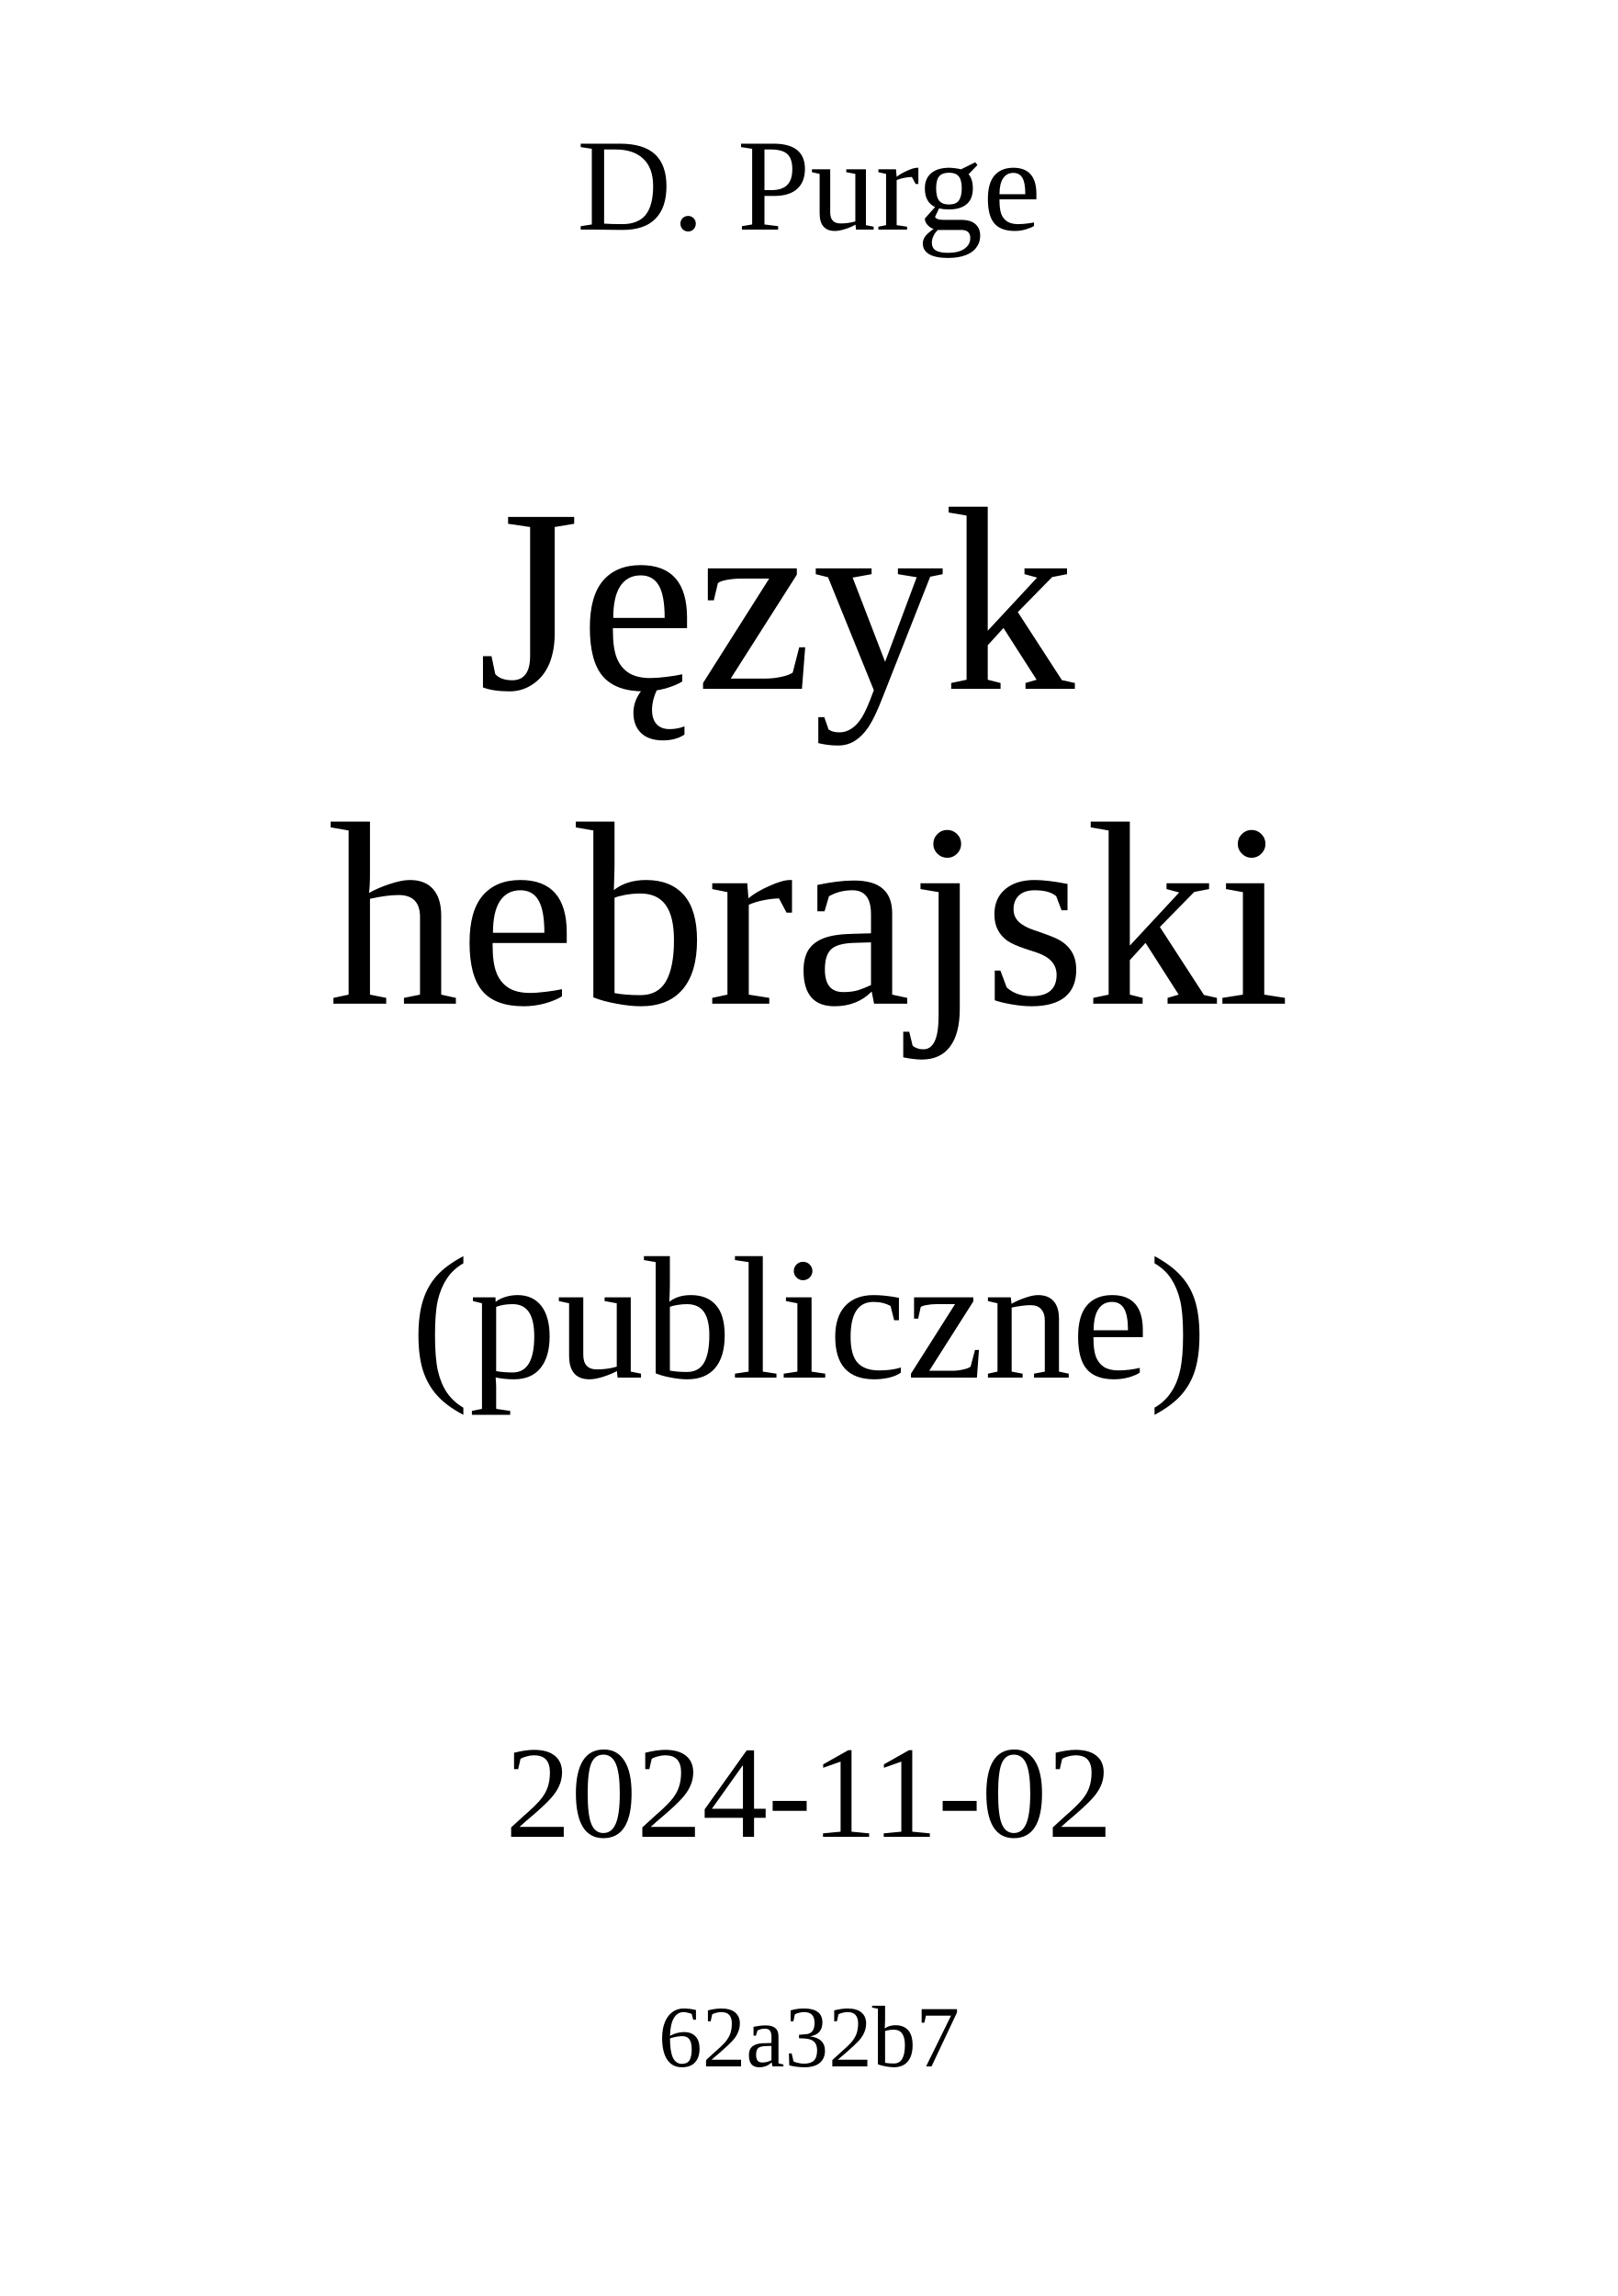
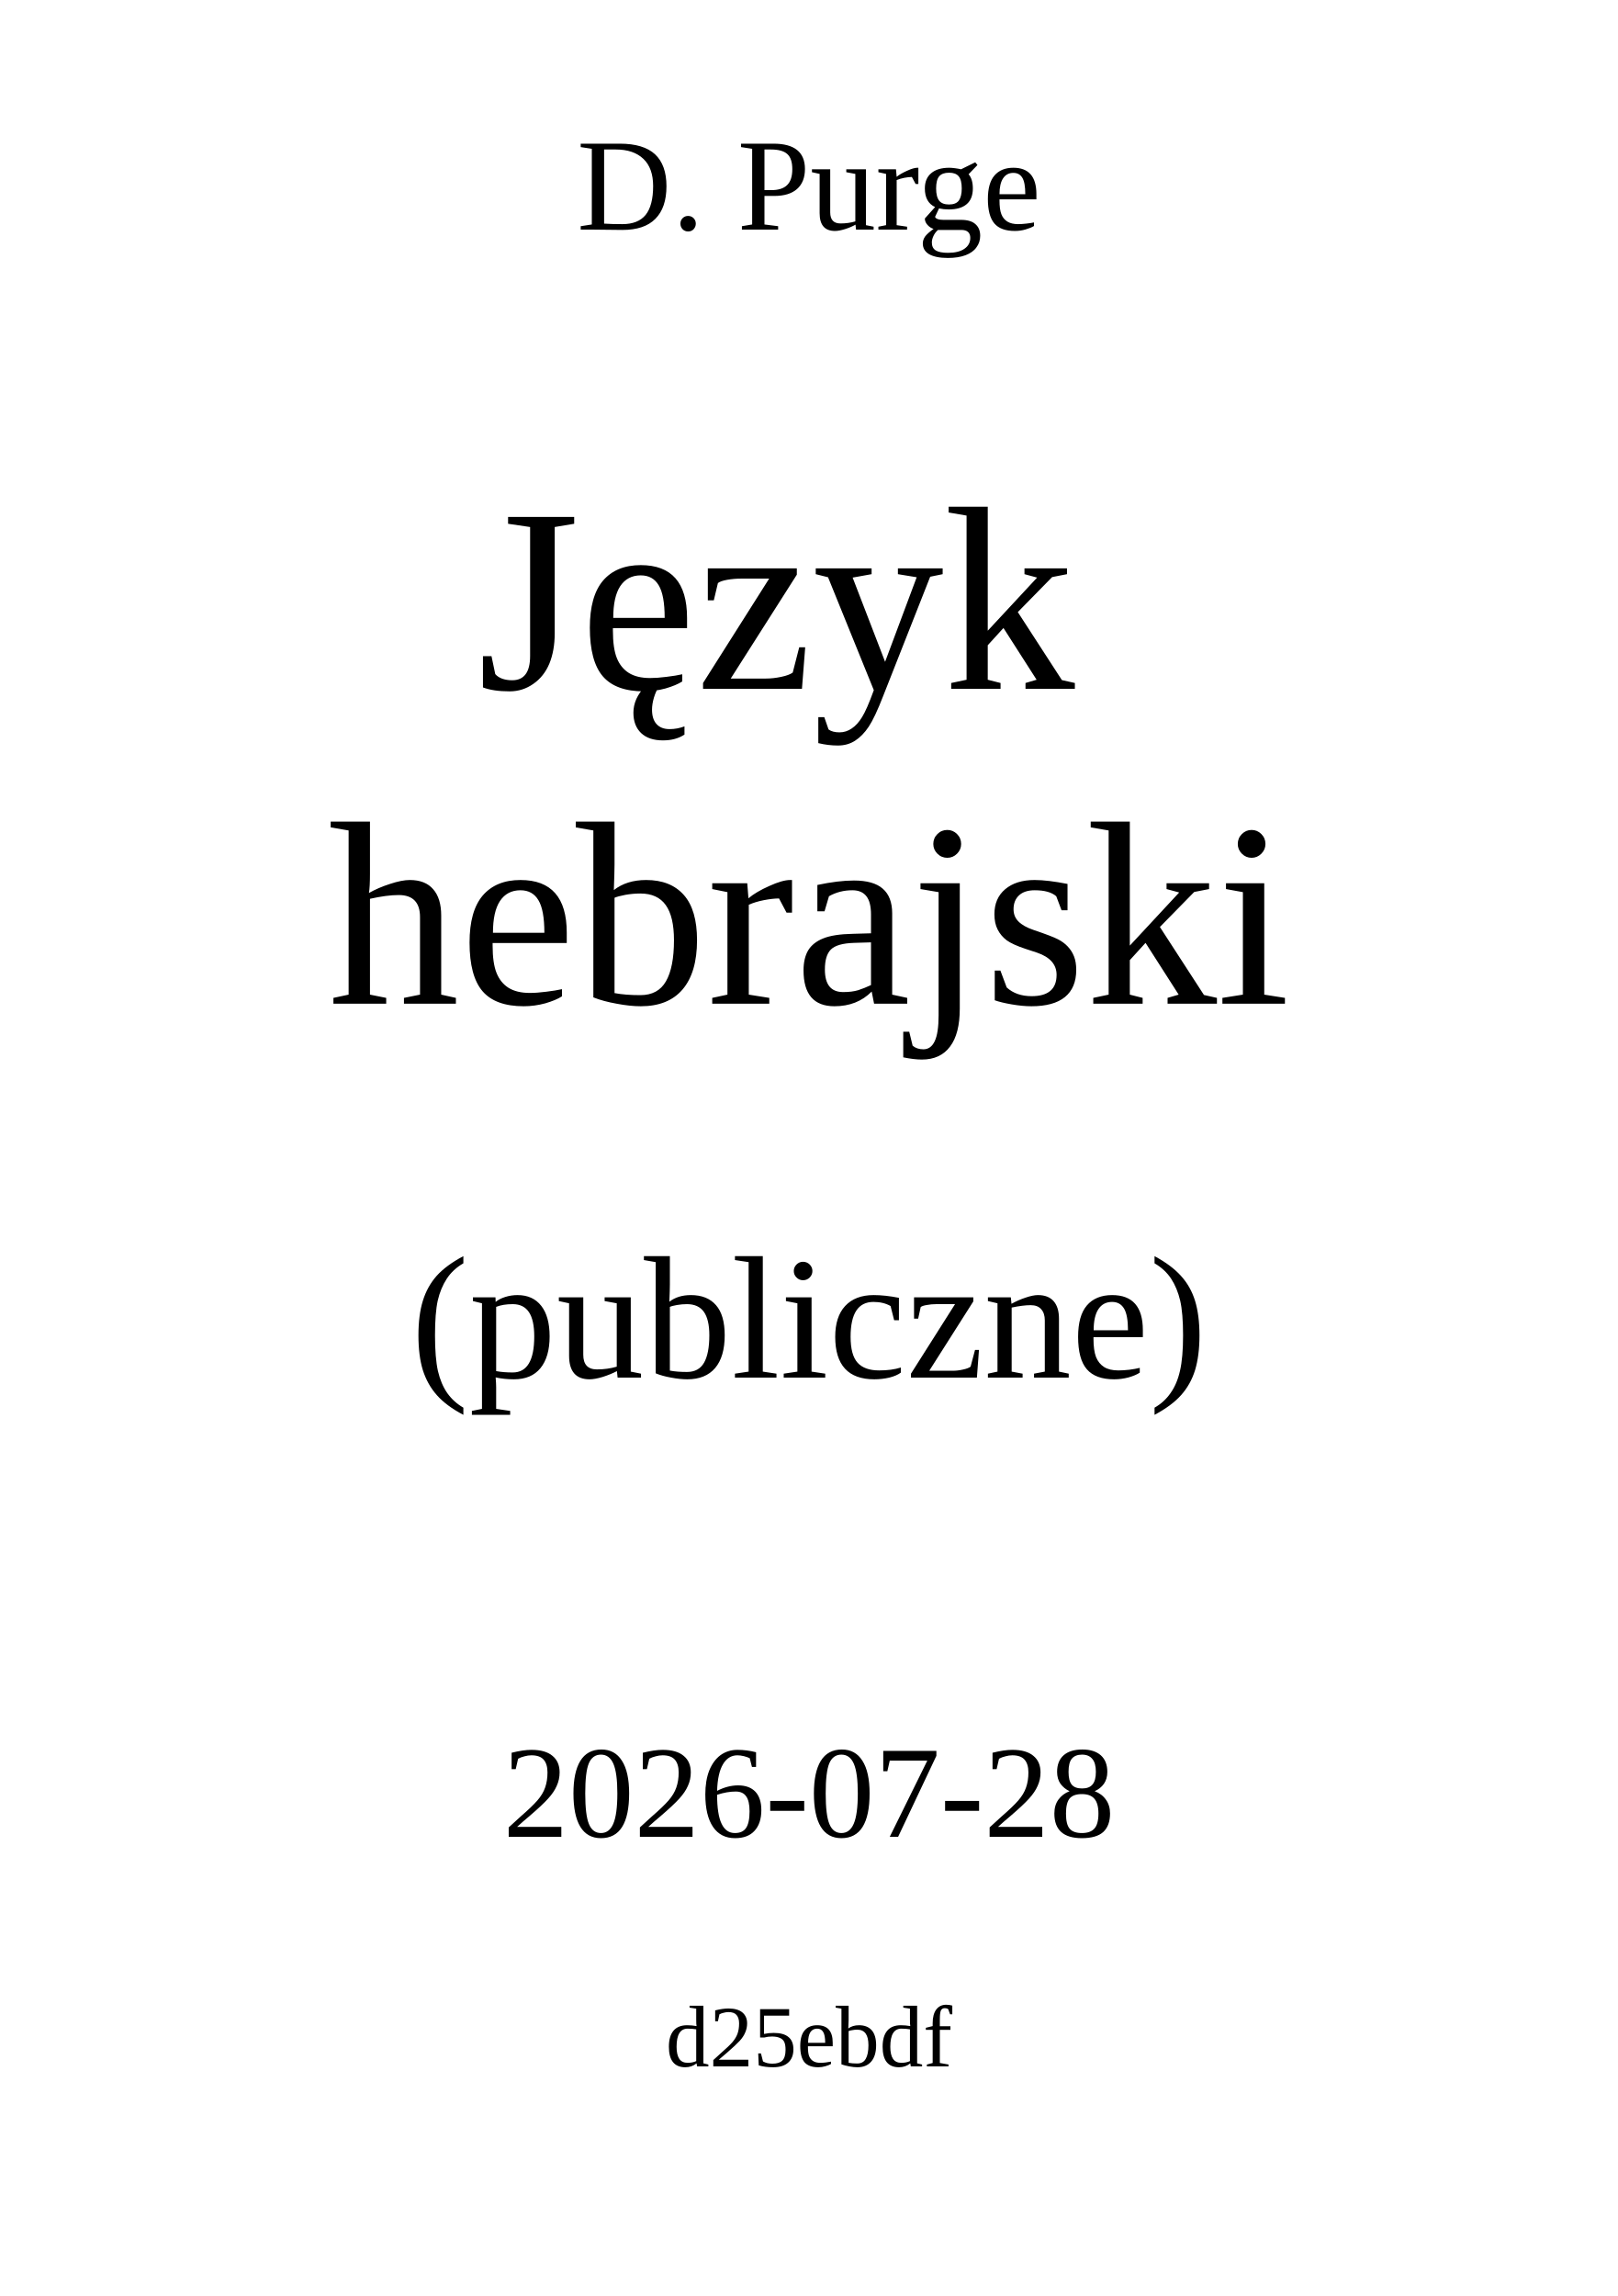
<svg xmlns="http://www.w3.org/2000/svg" width="148mm" height="210mm" viewBox="0 0 148 210" version="1.1" id="cover">
  <style>
      #title {
         font-size:24px;
         writing-mode:lr-tb;
         direction:ltr;
         text-anchor:middle;
      }

      #subtitle {
         font-size:16px;
         writing-mode:lr-tb;
         direction:ltr;
         text-anchor:middle;
      }
      
      #author {
         font-size:12px;
         writing-mode:lr-tb;
         direction:ltr;
         text-anchor:middle;
      }

      #date {
         font-size:12px;
         writing-mode:lr-tb;
         direction:ltr;
         text-anchor:middle;
      }

      #version {
         font-size:8px;
         writing-mode:lr-tb;
         direction:ltr;
         text-anchor:middle;
      }
   </style>
  <text x="50%" y="10%" id="author">D. Purge</text>
  <text x="50%" y="30%" id="title">
    <tspan x="50%">Język</tspan>
    <tspan x="50%" dy="1.2em">hebrajski</tspan>
  </text>
  <text x="50%" y="60%" id="subtitle">(publiczne)</text>
-   <text x="50%" y="80%" id="date">2024-11-02</text>
-   <text x="50%" y="90%" id="version">62a32b7</text>
+   <text x="50%" y="80%" id="date">2026-07-28</text>
+   <text x="50%" y="90%" id="version">d25ebdf</text>
</svg>
